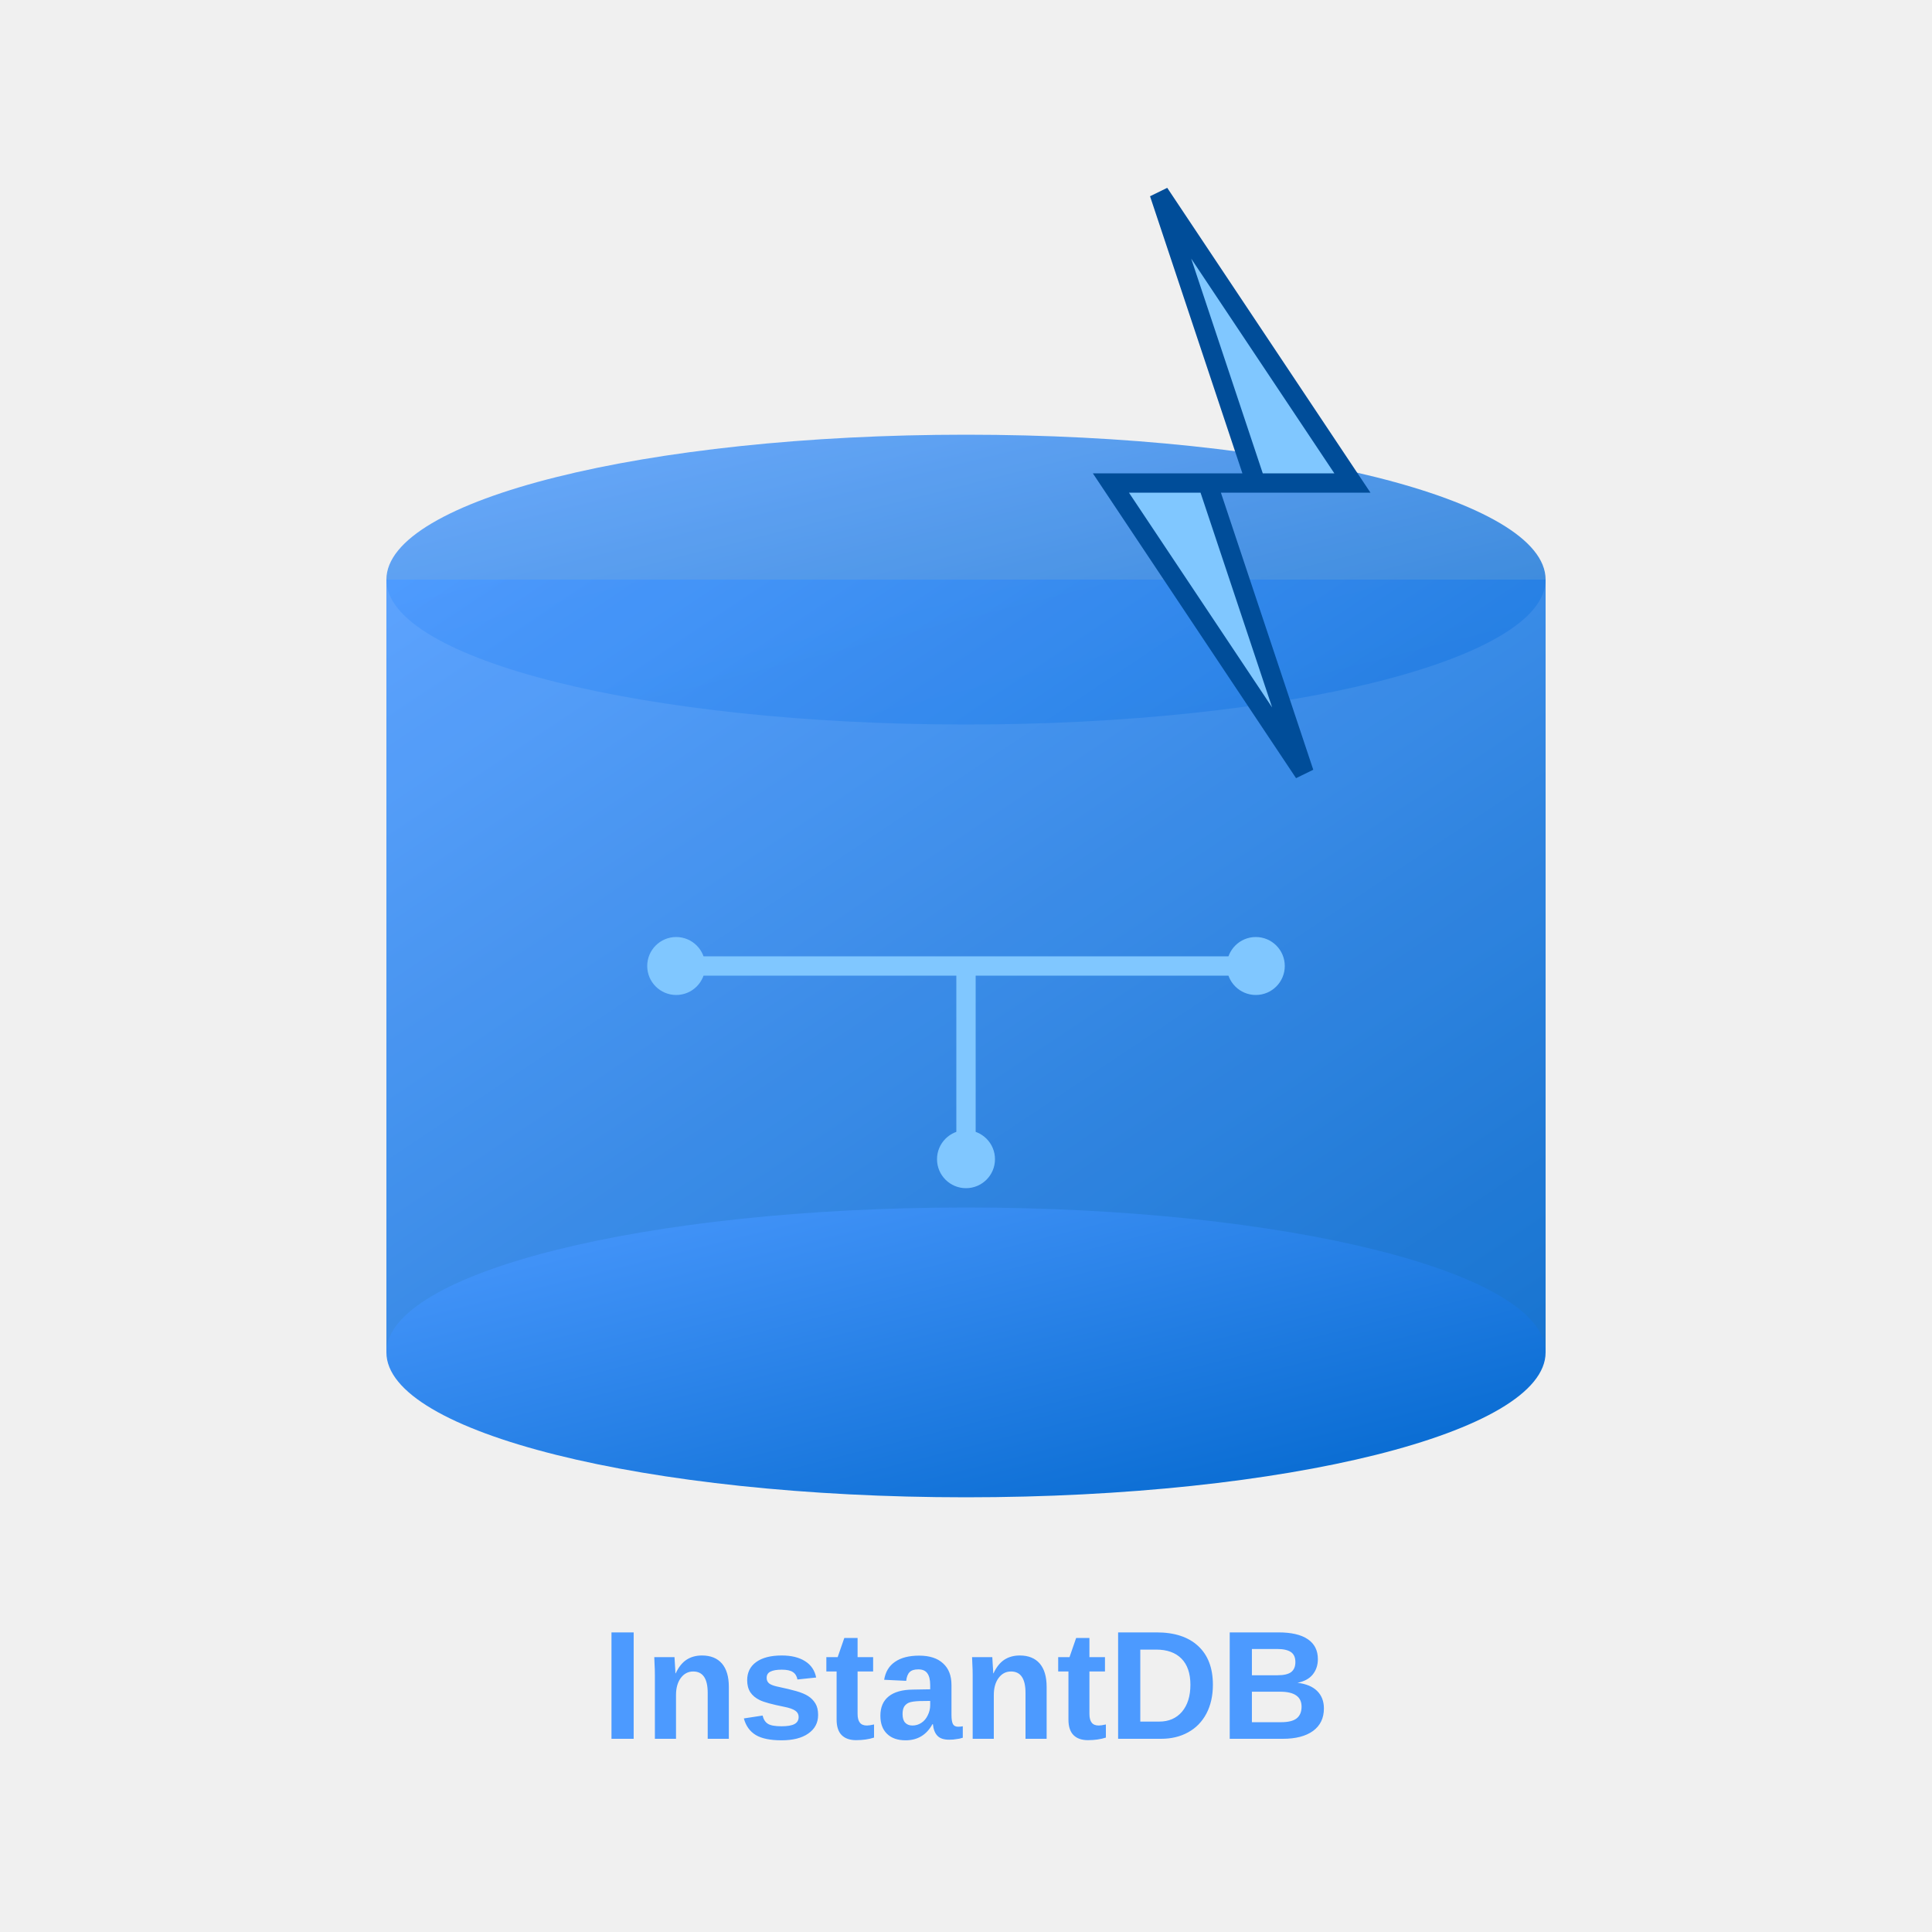
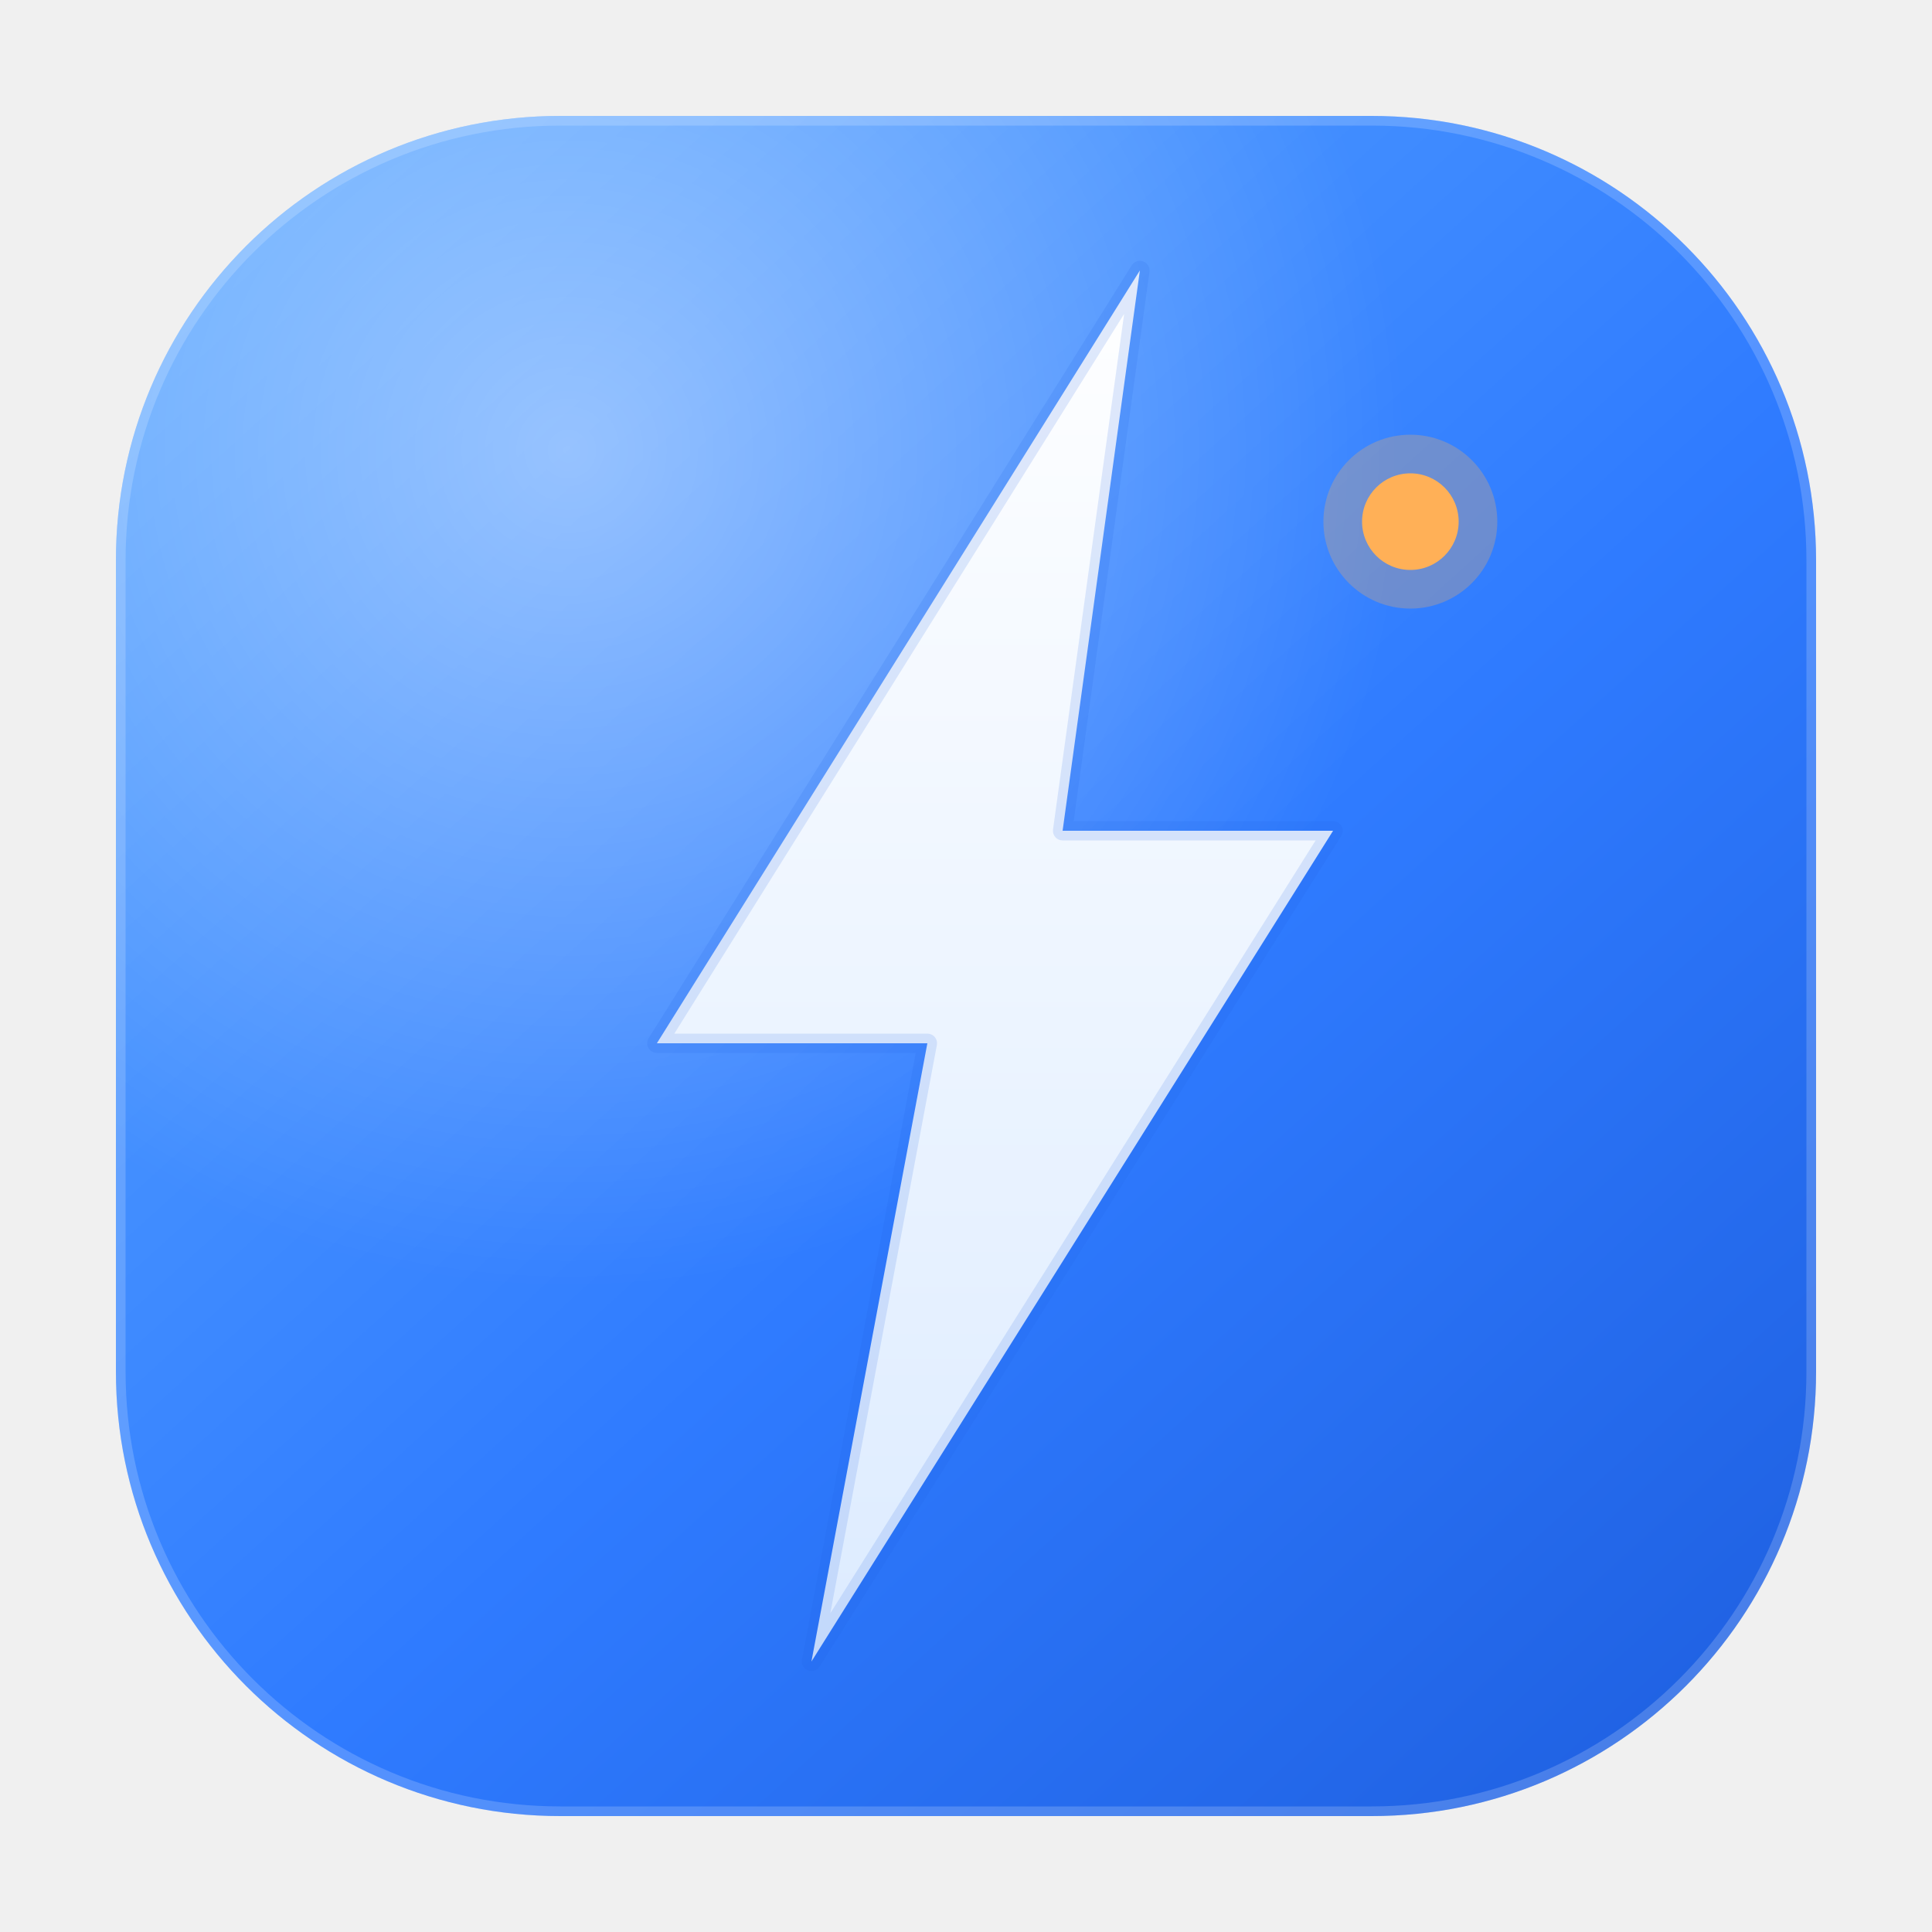
- <svg xmlns="http://www.w3.org/2000/svg" width="200" height="200" viewBox="0 0 200 200">
+ <svg xmlns="http://www.w3.org/2000/svg" width="200" height="200" viewBox="0 0 200 200" fill="none" role="img" aria-label="Flutter InstantDB">
  <defs>
-     <linearGradient id="grad1" x1="0%" y1="0%" x2="100%" y2="100%">
-       <stop offset="0%" style="stop-color:#4c9aff;stop-opacity:1" />
-       <stop offset="100%" style="stop-color:#0066cc;stop-opacity:1" />
+     <linearGradient id="fid-bg" x1="24" y1="16" x2="180" y2="188" gradientUnits="userSpaceOnUse">
+       <stop offset="0" stop-color="#5AA6FF" />
+       <stop offset="0.55" stop-color="#2F7BFF" />
+       <stop offset="1" stop-color="#1E5FE0" />
    </linearGradient>
+     <linearGradient id="fid-bolt" x1="100" y1="26" x2="100" y2="174" gradientUnits="userSpaceOnUse">
+       <stop offset="0" stop-color="#FFFFFF" />
+       <stop offset="1" stop-color="#DCEBFF" />
+     </linearGradient>
+     <radialGradient id="fid-shine" cx="0" cy="0" r="1" gradientUnits="userSpaceOnUse" gradientTransform="translate(58 46) rotate(46) scale(160)">
+       <stop offset="0" stop-color="#FFFFFF" stop-opacity="0.42" />
+       <stop offset="0.55" stop-color="#FFFFFF" stop-opacity="0" />
+     </radialGradient>
  </defs>
-   <ellipse cx="100" cy="60" rx="60" ry="15" fill="url(#grad1)" opacity="0.8" />
-   <rect x="40" y="60" width="120" height="80" fill="url(#grad1)" opacity="0.9" />
-   <ellipse cx="100" cy="140" rx="60" ry="15" fill="url(#grad1)" />
-   <path d="M120 20 L140 50 L125 50 L135 80 L115 50 L130 50 Z" fill="#80c7ff" stroke="#004d99" stroke-width="2" />
-   <circle cx="70" cy="100" r="3" fill="#80c7ff" />
-   <circle cx="130" cy="100" r="3" fill="#80c7ff" />
-   <circle cx="100" cy="120" r="3" fill="#80c7ff" />
-   <line x1="70" y1="100" x2="130" y2="100" stroke="#80c7ff" stroke-width="2" />
-   <line x1="100" y1="100" x2="100" y2="120" stroke="#80c7ff" stroke-width="2" />
-   <text x="100" y="180" font-family="Arial, sans-serif" font-size="16" font-weight="bold" text-anchor="middle" fill="#4c9aff">InstantDB</text>
+   <rect x="12" y="12" width="176" height="176" rx="46" fill="url(#fid-bg)" />
+   <rect x="12" y="12" width="176" height="176" rx="46" fill="url(#fid-shine)" />
+   <rect x="12.5" y="12.5" width="175" height="175" rx="45.5" stroke="#FFFFFF" stroke-opacity="0.18" />
+   <path d="M118 28 L68 108 L96 108 L84 172 L138 86 L110 86 Z" fill="url(#fid-bolt)" stroke="#1E5FE0" stroke-opacity="0.14" stroke-width="2" stroke-linejoin="round" />
+   <circle cx="146" cy="54" r="9" fill="#FFB057" fill-opacity="0.28" />
+   <circle cx="146" cy="54" r="5" fill="#FFB057" />
</svg>
